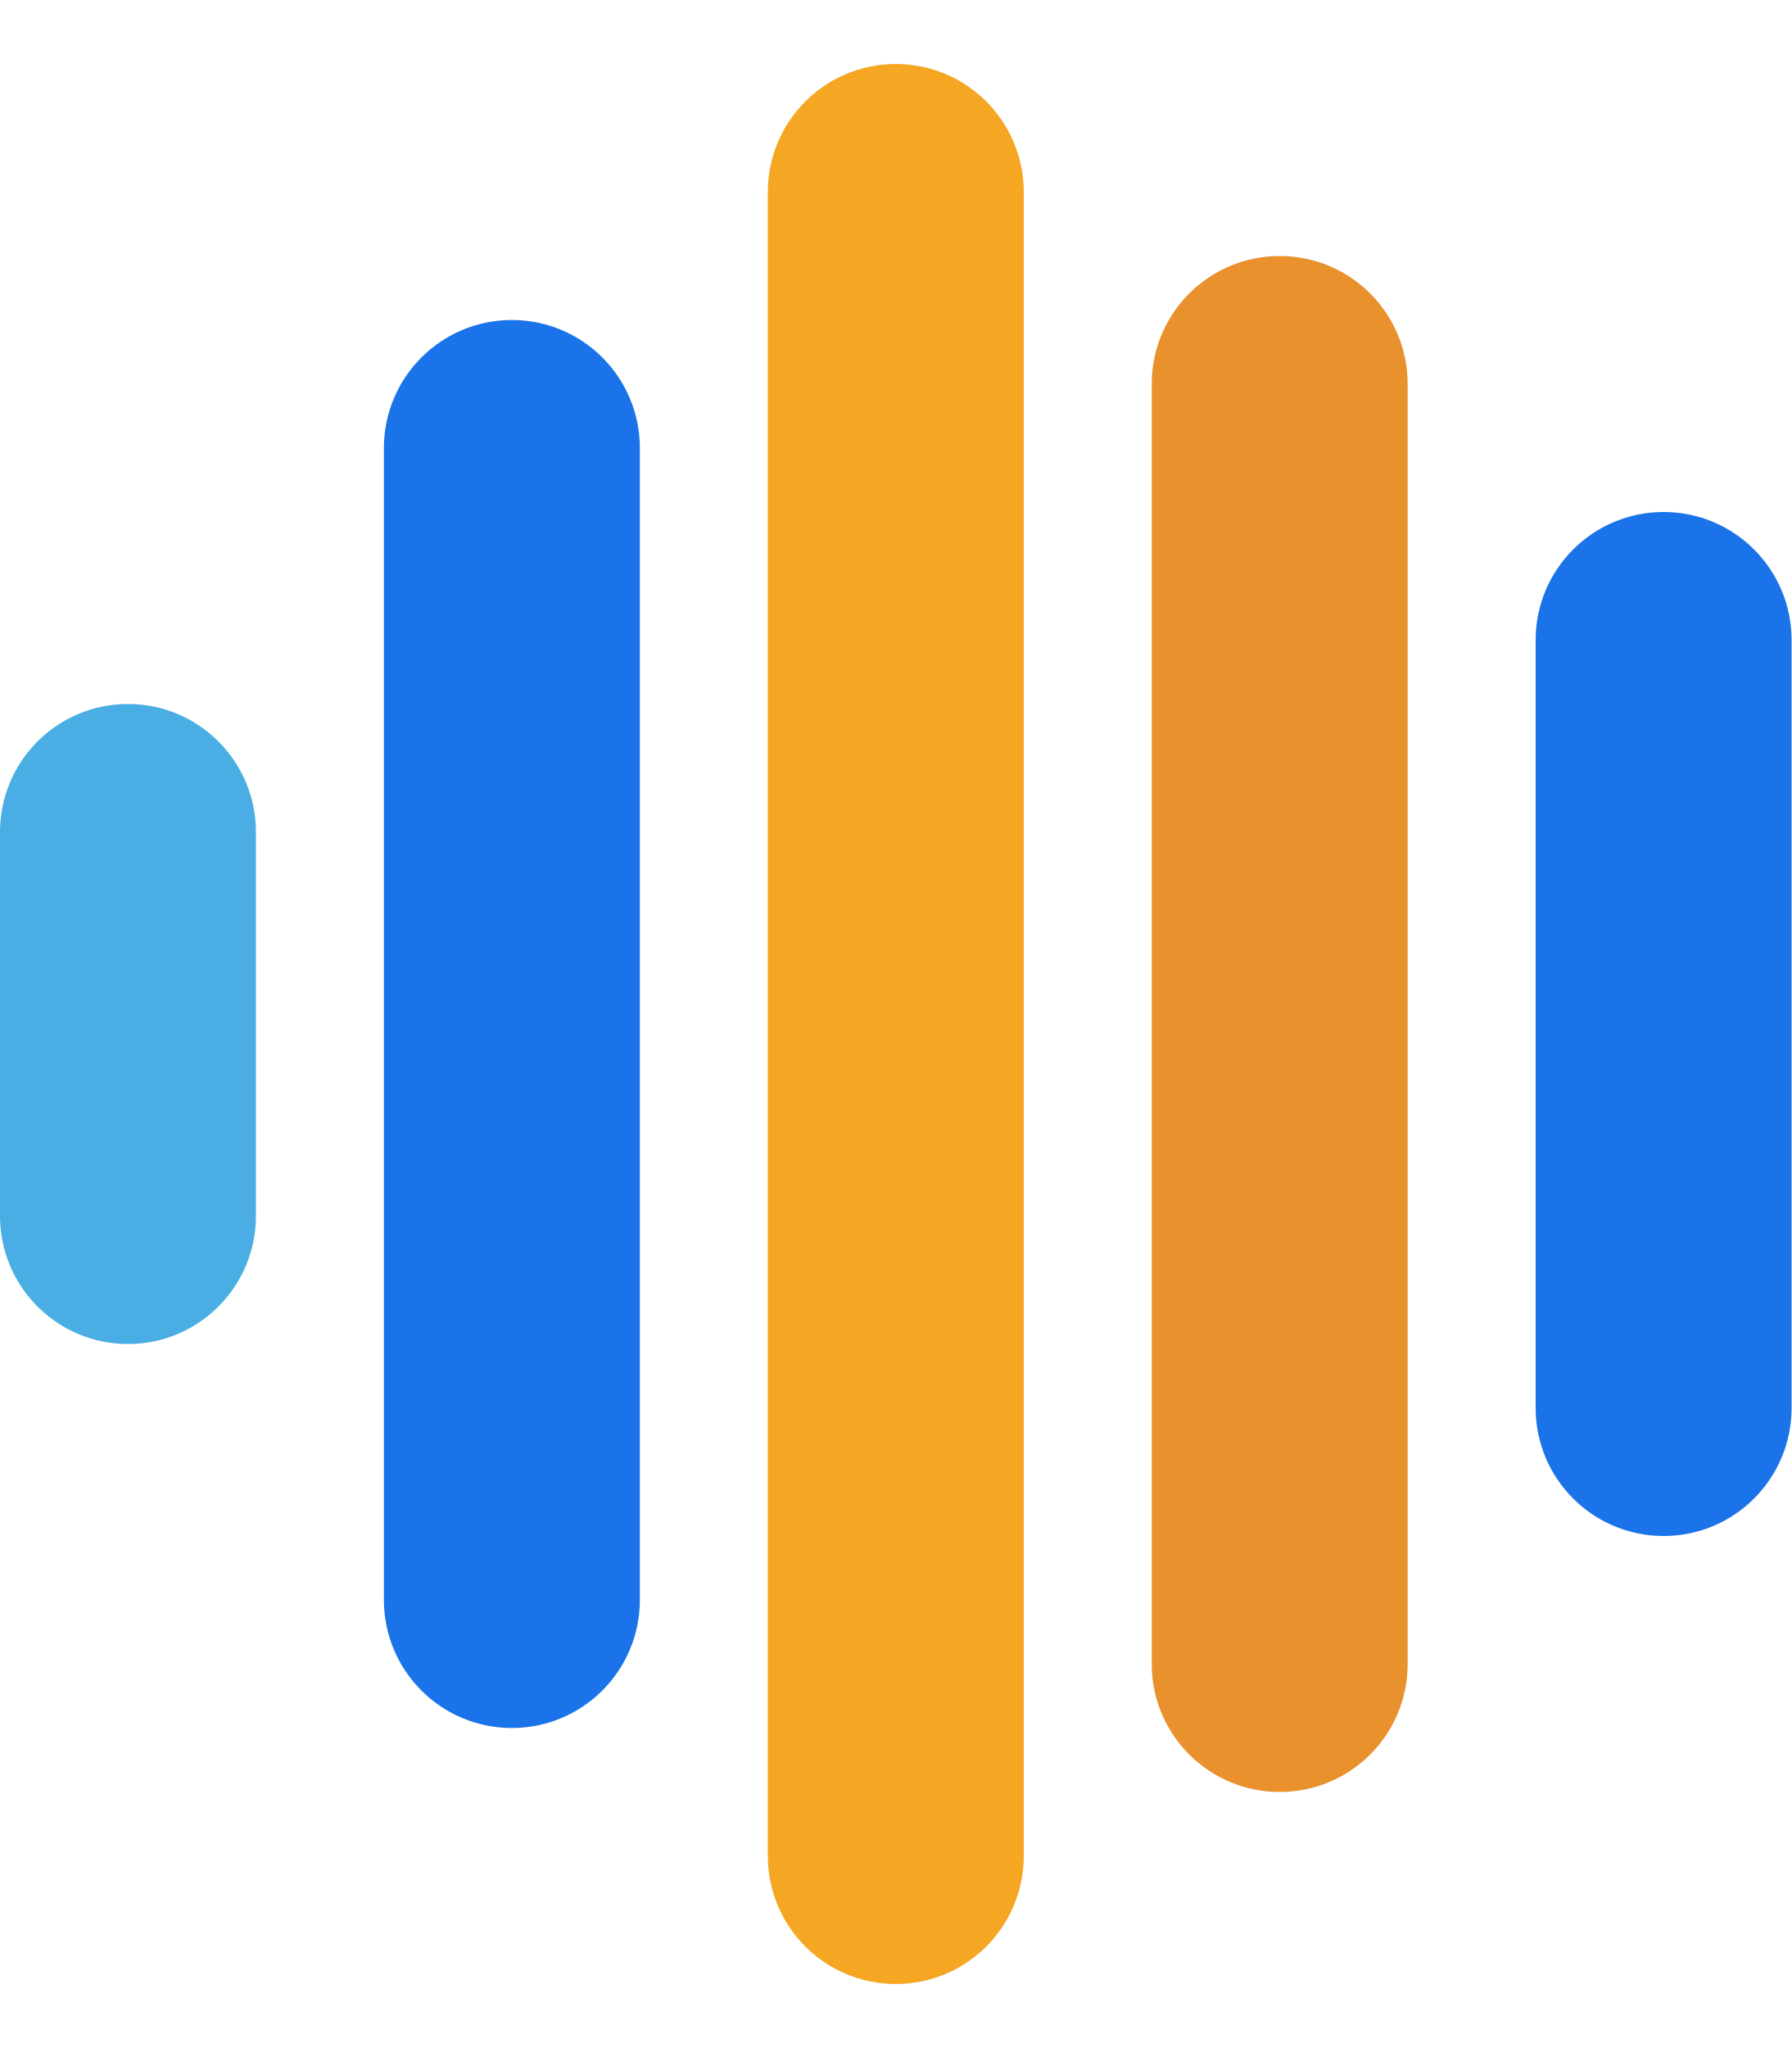
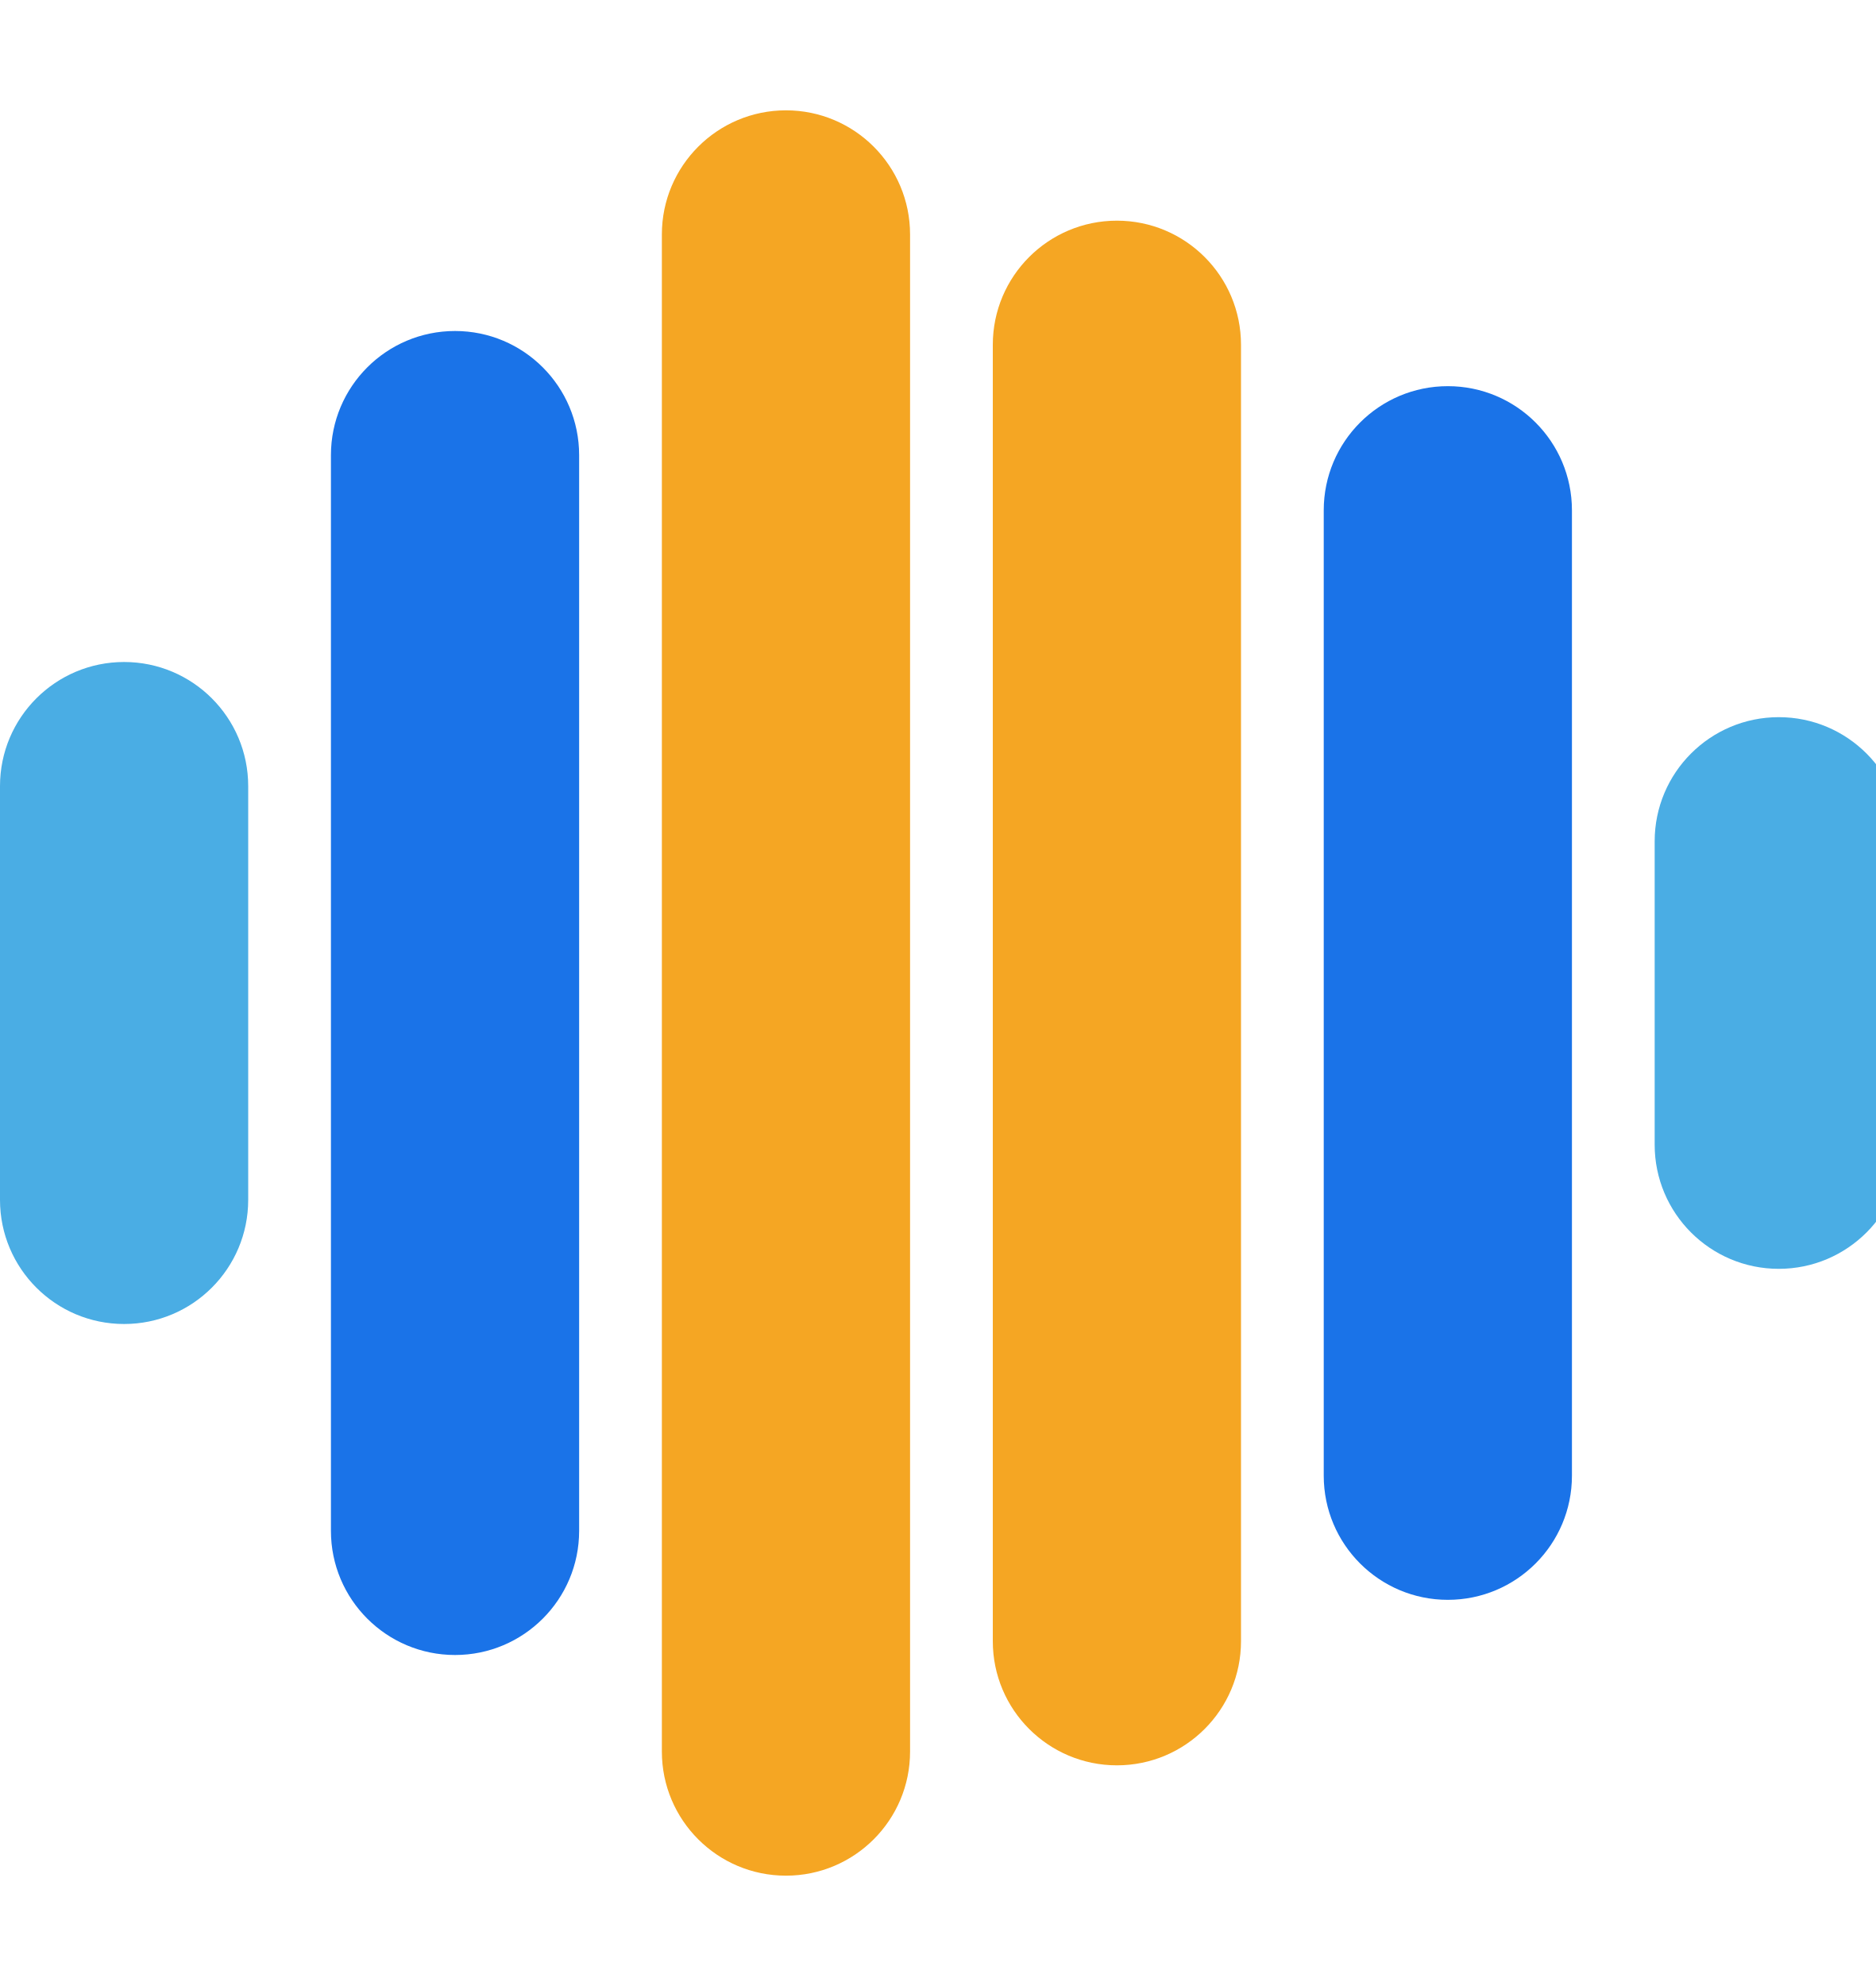
- <svg xmlns="http://www.w3.org/2000/svg" viewBox="0 0 28 32" fill="none">
-   <rect x="0" y="11" width="4" height="10" rx="2" fill="#4AADE4" />
-   <rect x="6" y="5" width="4" height="22" rx="2" fill="#1A73E8" />
-   <rect x="12" y="1" width="4" height="30" rx="2" fill="#F5A623" />
-   <rect x="18" y="4" width="4" height="24" rx="2" fill="#E8912D" />
-   <rect x="24" y="8" width="4" height="16" rx="2" fill="#1A73E8" />
+ <svg xmlns="http://www.w3.org/2000/svg" viewBox="0 0 34 36" fill="none">
+   <rect x="0" y="12" width="4.5" height="12" rx="2.25" fill="#4AADE4" />
+   <rect x="6" y="6" width="4.5" height="24" rx="2.25" fill="#1A73E8" />
+   <rect x="12" y="2" width="4.5" height="32" rx="2.25" fill="#F5A623" />
+   <rect x="18" y="4" width="4.5" height="28" rx="2.25" fill="#F5A623" />
+   <rect x="24" y="7" width="4.5" height="22" rx="2.25" fill="#1A73E8" />
+   <rect x="30" y="13" width="4.5" height="10" rx="2.25" fill="#4AADE4" />
</svg>
